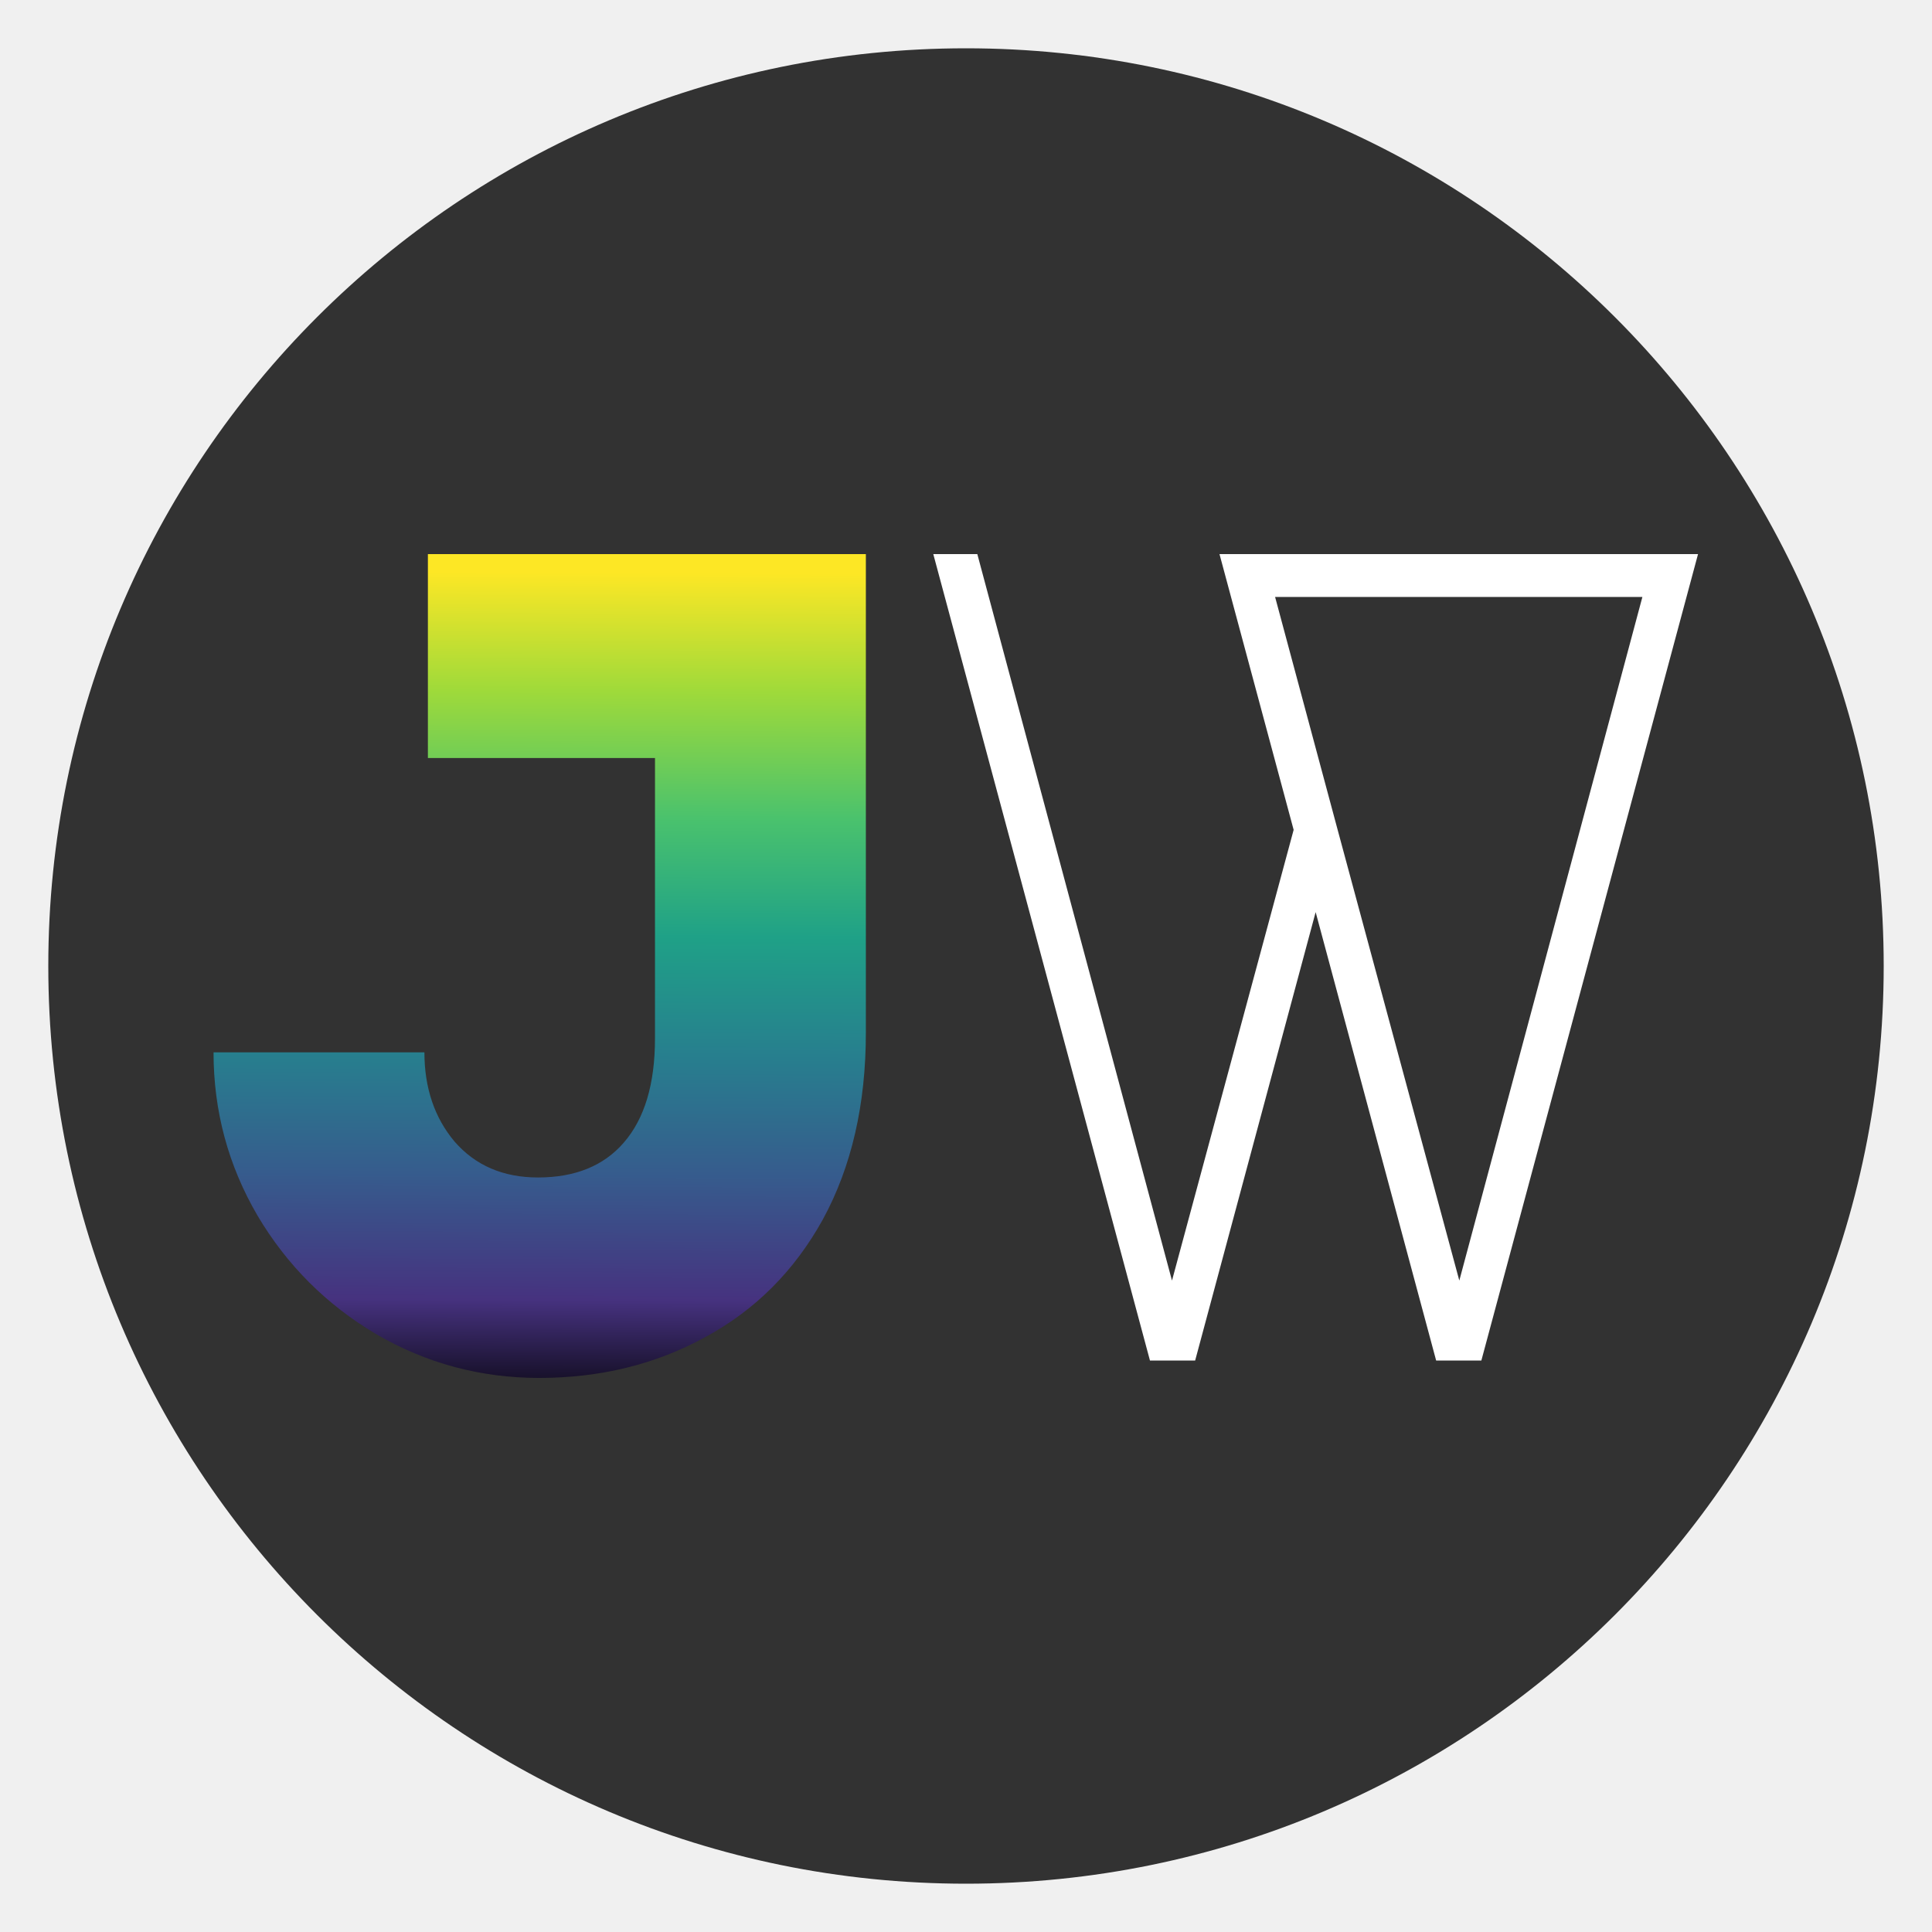
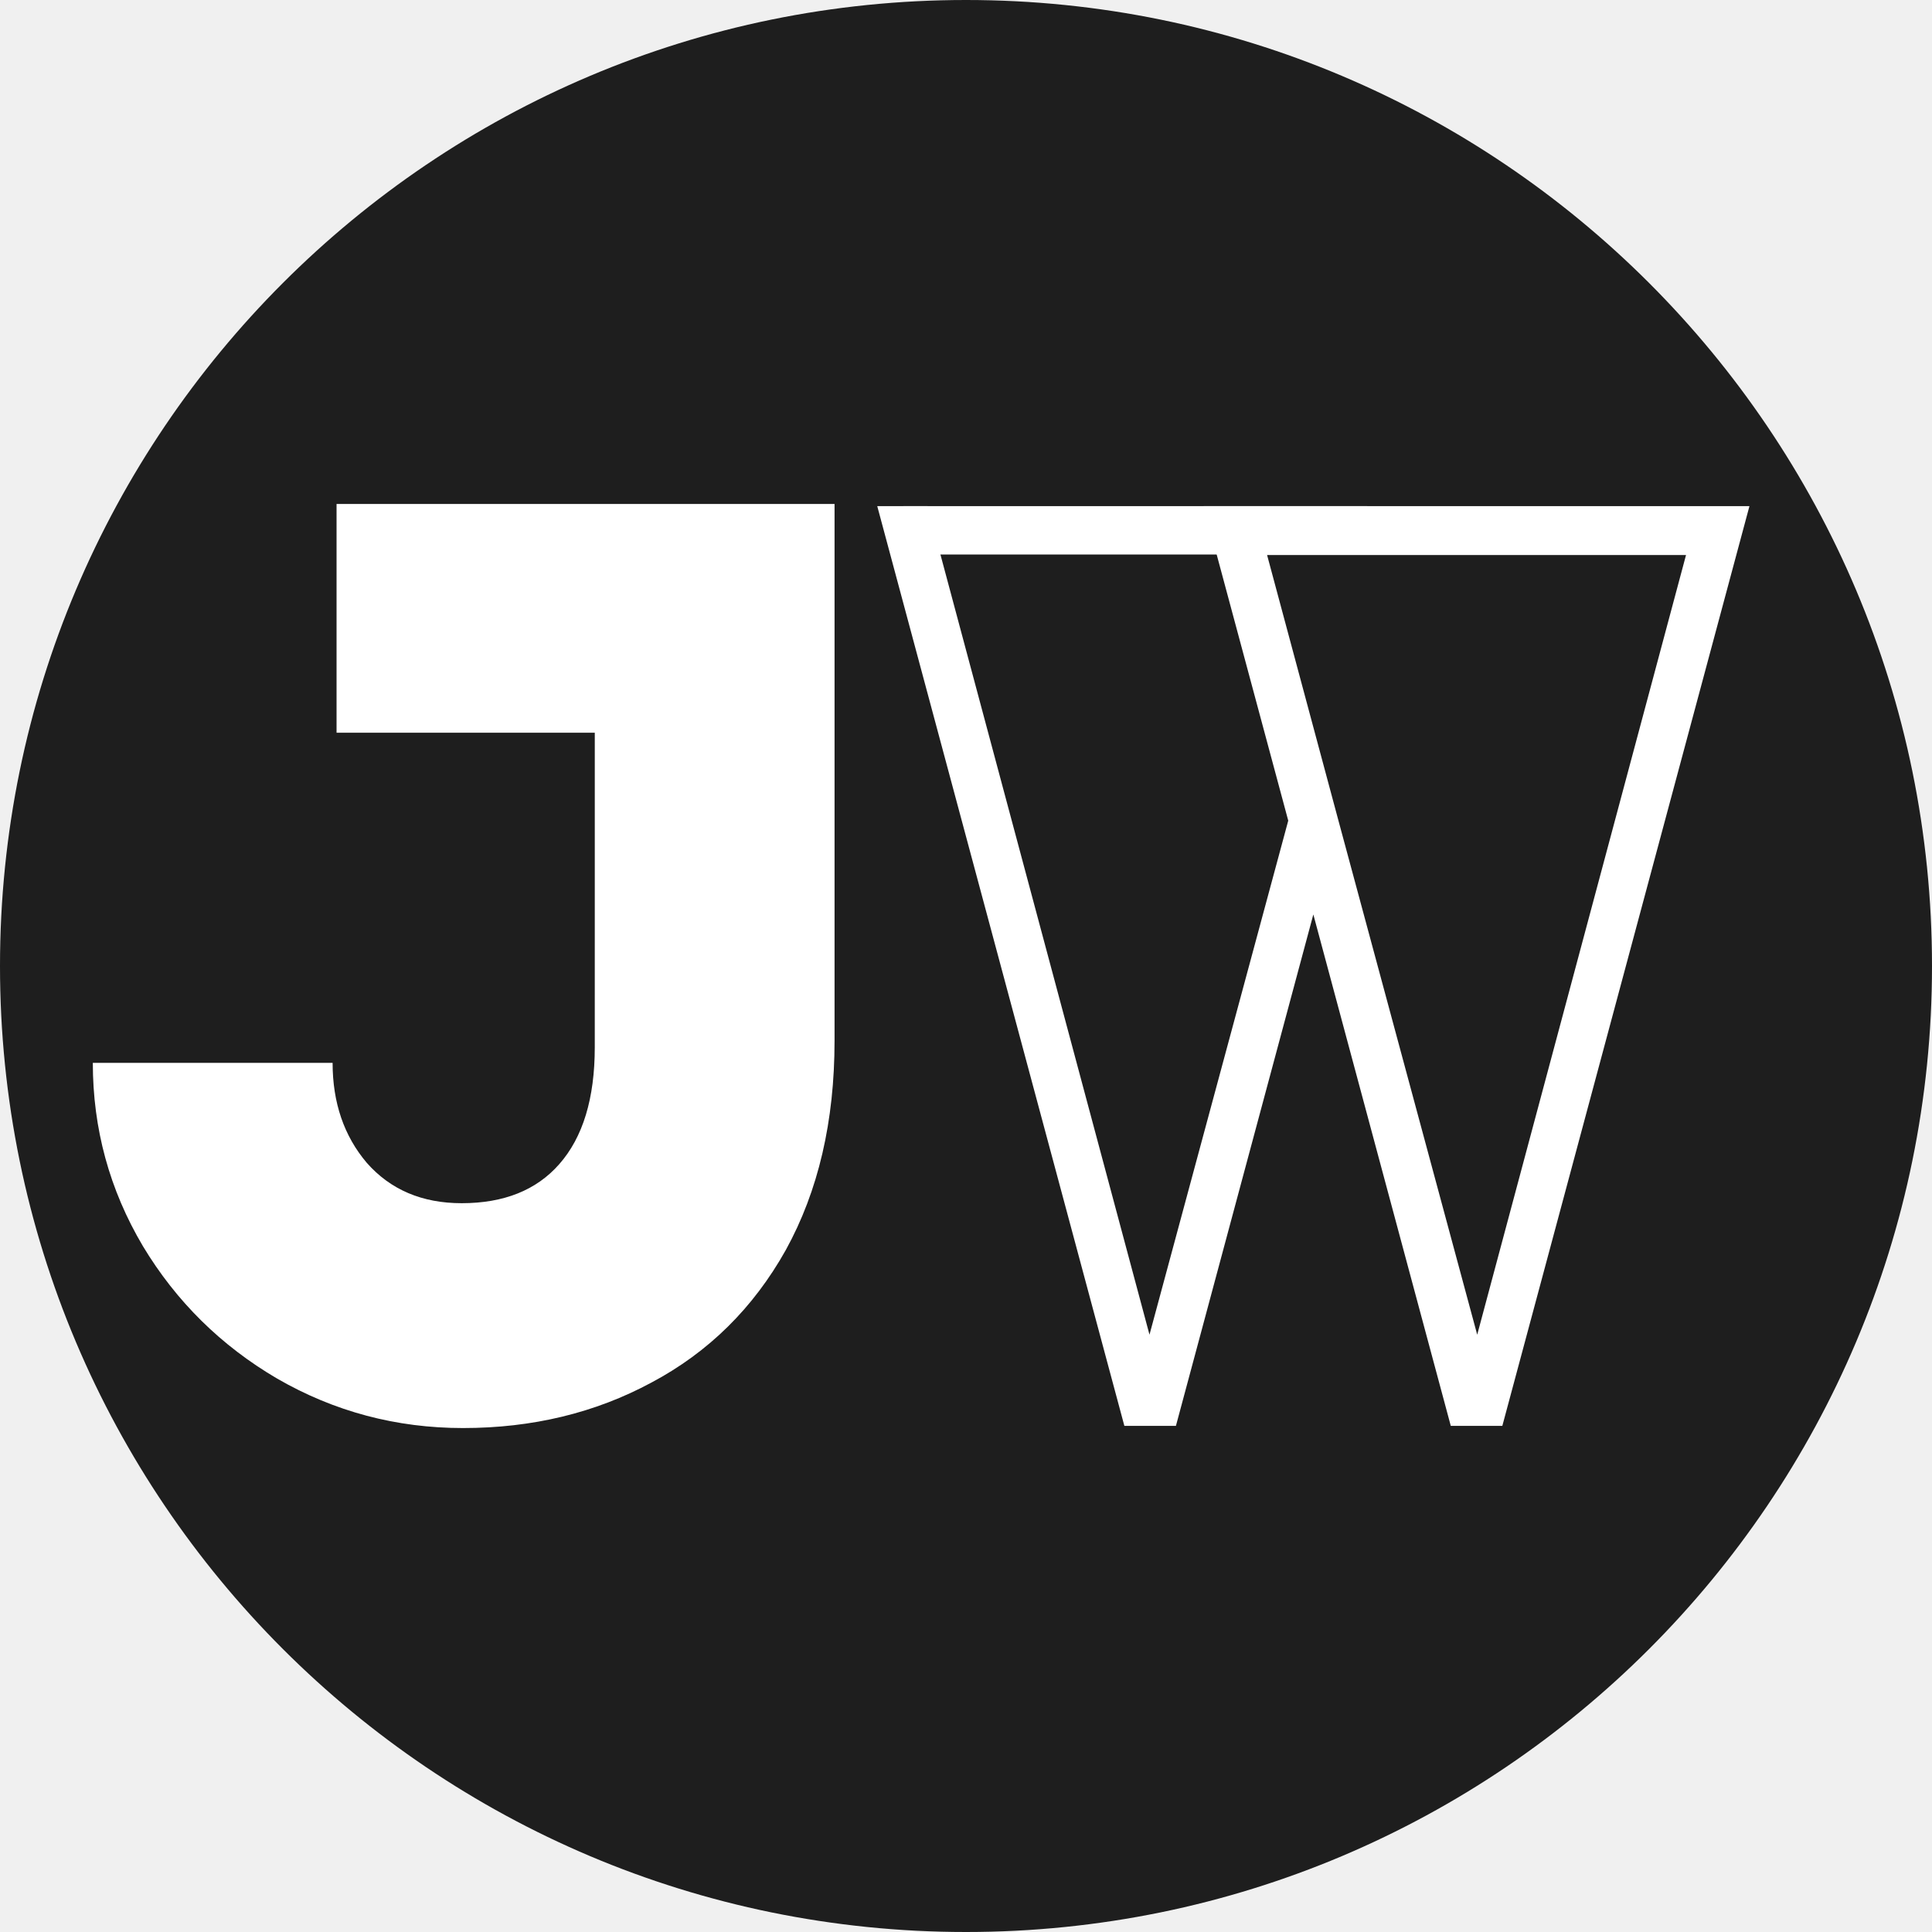
- <svg xmlns="http://www.w3.org/2000/svg" xmlns:xlink="http://www.w3.org/1999/xlink" width="100mm" height="100mm" viewBox="0 0 100 100" version="1.1" id="svg8">
+ <svg xmlns="http://www.w3.org/2000/svg" width="100mm" height="100mm" viewBox="0 0 100 100" version="1.1" id="svg8">
  <defs id="defs2">
    <linearGradient id="linearGradient958-2">
      <stop style="stop-color:#ffffff;stop-opacity:1;" offset="0" id="stop1016" />
      <stop style="stop-color:#e6e635;stop-opacity:1;" offset="0.11" id="stop1018" />
      <stop style="stop-color:#e36905;stop-opacity:1;" offset="0.42" id="stop1020" />
      <stop style="stop-color:#b22222;stop-opacity:1;" offset="0.61" id="stop1022" />
      <stop style="stop-color:#000000;stop-opacity:1;" offset="1" id="stop1024" />
    </linearGradient>
    <linearGradient id="linearGradient958">
      <stop style="stop-color:#f0f921;stop-opacity:1;" offset="0" id="stop993" />
      <stop style="stop-color:#febc2b;stop-opacity:1;" offset="0.14" id="stop995" />
      <stop style="stop-color:#f48849;stop-opacity:1;" offset="0.29" id="stop997" />
      <stop style="stop-color:#db5c68;stop-opacity:1;" offset="0.43" id="stop999" />
      <stop style="stop-color:#b93289;stop-opacity:1;" offset="0.57" id="stop1001" />
      <stop style="stop-color:#8b0aa5;stop-opacity:1;" offset="0.71" id="stop1003" />
      <stop style="stop-color:#5402a3;stop-opacity:1;" offset="0.86" id="stop1005" />
      <stop style="stop-color:#0d0887;stop-opacity:1;" offset="1" id="stop1007" />
    </linearGradient>
    <linearGradient id="linearGradient958-2-9">
      <stop style="stop-color:#fde725;stop-opacity:1;" offset="0" id="stop1014" />
      <stop style="stop-color:#9fda3a;stop-opacity:1;" offset="0.14" id="stop1027" />
      <stop style="stop-color:#4ac26d;stop-opacity:1;" offset="0.29" id="stop1029" />
      <stop style="stop-color:#1fa187;stop-opacity:1;" offset="0.43" id="stop1037" />
      <stop style="stop-color:#277f8e;stop-opacity:1;" offset="0.57" id="stop1031" />
      <stop style="stop-color:#365c8d;stop-opacity:1;" offset="0.71" id="stop1033" />
      <stop style="stop-color:#46327f;stop-opacity:1;" offset="0.86" id="stop1035" />
      <stop style="stop-color:#000000;stop-opacity:1;" offset="1" id="stop956" />
    </linearGradient>
    <rect x="6.469" y="32.81" width="102.679" height="79.508" id="rect847" />
    <rect x="30.123" y="87.058" width="8.67" height="15.788" id="rect841" />
    <rect x="30.196" y="50.994" width="142.754" height="95.281" id="rect835" />
-     <linearGradient xlink:href="#linearGradient958-2-9" id="linearGradient962" gradientUnits="userSpaceOnUse" x1="53.862" y1="71.675" x2="53.661" y2="115.463" />
  </defs>
  <g id="layer1">
    <text xml:space="preserve" id="text839" style="fill:black;fill-opacity:1;line-height:1.25;stroke:none;font-family:sans-serif;font-style:normal;font-weight:normal;font-size:10.583px;white-space:pre;shape-inside:url(#rect841);" />
    <text xml:space="preserve" id="text845" style="fill:black;fill-opacity:1;line-height:1.25;stroke:none;font-family:sans-serif;font-style:normal;font-weight:normal;font-size:10.583px;white-space:pre;shape-inside:url(#rect847);" />
-     <circle style="fill:#323232;stroke-width:0.301;fill-opacity:1" id="path857" cx="50" cy="50" r="47.5" />
+     <circle style="fill:#1e1e1e;fill-opacity:1;stroke-width:0.317" id="path857" cx="50" cy="50" r="50" />
  </g>
  <g id="layer2">
-     <g aria-label="JW" transform="translate(-23.8802,-42.04511)" id="text833" style="font-style:normal;font-variant:normal;font-weight:normal;font-stretch:normal;font-size:59.972px;line-height:1.25;font-family:'Major Mono Display';-inkscape-font-specification:'Major Mono Display';letter-spacing:-3.728px;white-space:pre;shape-inside:url(#rect835);fill:#ffffff;fill-opacity:1;stroke:none">
-       <path d="M 57.783,81.28 H 46.028 V 70.725 h 22.669 v 24.769 q 0,5.577 -2.219,9.656 -2.219,4.018 -6.117,6.117 -3.838,2.099 -8.576,2.099 -4.558,0 -8.456,-2.279 -3.838,-2.279 -6.117,-6.117 -2.279,-3.898 -2.279,-8.456 h 10.915 q 0,2.759 1.559,4.618 1.619,1.859 4.318,1.859 2.879,0 4.438,-1.799 1.619,-1.859 1.619,-5.397 z" style="font-style:normal;font-variant:normal;font-weight:normal;font-stretch:normal;font-size:59.972px;line-height:1.25;font-family:'Major Mono Display';-inkscape-font-specification:'Major Mono Display';letter-spacing:-3.728px;white-space:pre;shape-inside:url(#rect835);fill:url(#linearGradient962);fill-opacity:1;stroke:none;fill-rule:nonzero" id="path868" />
-       <path d="m 90.839,84.998 -3.838,-14.273 h 24.769 l -11.215,41.741 H 98.215 L 91.978,89.256 85.741,112.466 H 83.402 L 72.187,70.725 h 2.279 L 84.542,108.328 Z M 108.89,72.944 H 89.879 l 3.238,12.054 6.297,23.329 z" style="font-style:normal;font-variant:normal;font-weight:normal;font-stretch:normal;font-size:59.972px;line-height:1.25;font-family:'Major Mono Display';-inkscape-font-specification:'Major Mono Display';letter-spacing:-3.728px;white-space:pre;shape-inside:url(#rect835);fill:#ffffff;fill-opacity:1;stroke:none" id="path870" />
+     <g aria-label="JW" transform="translate(-26.78068,-42.88363)" id="text833" style="font-style:normal;font-variant:normal;font-weight:normal;font-stretch:normal;font-size:59.972px;line-height:1.25;font-family:'Major Mono Display';-inkscape-font-specification:'Major Mono Display';letter-spacing:-3.728px;white-space:pre;shape-inside:url(#rect835);fill:#ffffff;fill-opacity:1;stroke:none">
+       <path d="M 57.567,80.809 H 44.201 V 68.969 h 25.776 v 27.783 q 0,6.256 -2.523,10.831 -2.523,4.507 -6.956,6.862 -4.364,2.354 -9.751,2.354 -5.183,0 -9.615,-2.556 -4.364,-2.556 -6.956,-6.862 -2.591,-4.373 -2.591,-9.485 h 12.411 q 0,3.094 1.773,5.18 1.841,2.085 4.91,2.085 3.273,0 5.046,-2.018 1.841,-2.085 1.841,-6.054 z" style="font-style:normal;font-variant:normal;font-weight:normal;font-stretch:normal;font-size:59.972px;line-height:1.25;font-family:'Major Mono Display';-inkscape-font-specification:'Major Mono Display';letter-spacing:-3.728px;white-space:pre;shape-inside:url(#rect835);fill:#ffffff;fill-opacity:1;fill-rule:nonzero;stroke:none;stroke-width:1.129" id="path868" />
+       <path d="M 93.46,85.36 89.082,69.08 H 117.332 L 104.541,116.687 h -2.668 L 94.759,90.216 87.646,116.687 H 84.978 L 72.187,69.08 h 2.599 L 86.278,111.967 Z m 20.589,-13.748 H 92.365 l 3.694,13.748 7.182,26.608 z" style="font-style:normal;font-variant:normal;font-weight:normal;font-stretch:normal;font-size:59.972px;line-height:1.25;font-family:'Major Mono Display';-inkscape-font-specification:'Major Mono Display';letter-spacing:-3.728px;white-space:pre;shape-inside:url(#rect835);fill:#ffffff;fill-opacity:1;stroke:none;stroke-width:1.141" id="path870" />
    </g>
+     <path style="fill:#ffffff;fill-opacity:1;stroke:none;stroke-width:0.343px;stroke-linecap:butt;stroke-linejoin:miter;stroke-opacity:1" d="m 46.754,26.197 h 24.014 l 1.128,2.505 H 47.796 Z" id="path874" />
  </g>
</svg>
